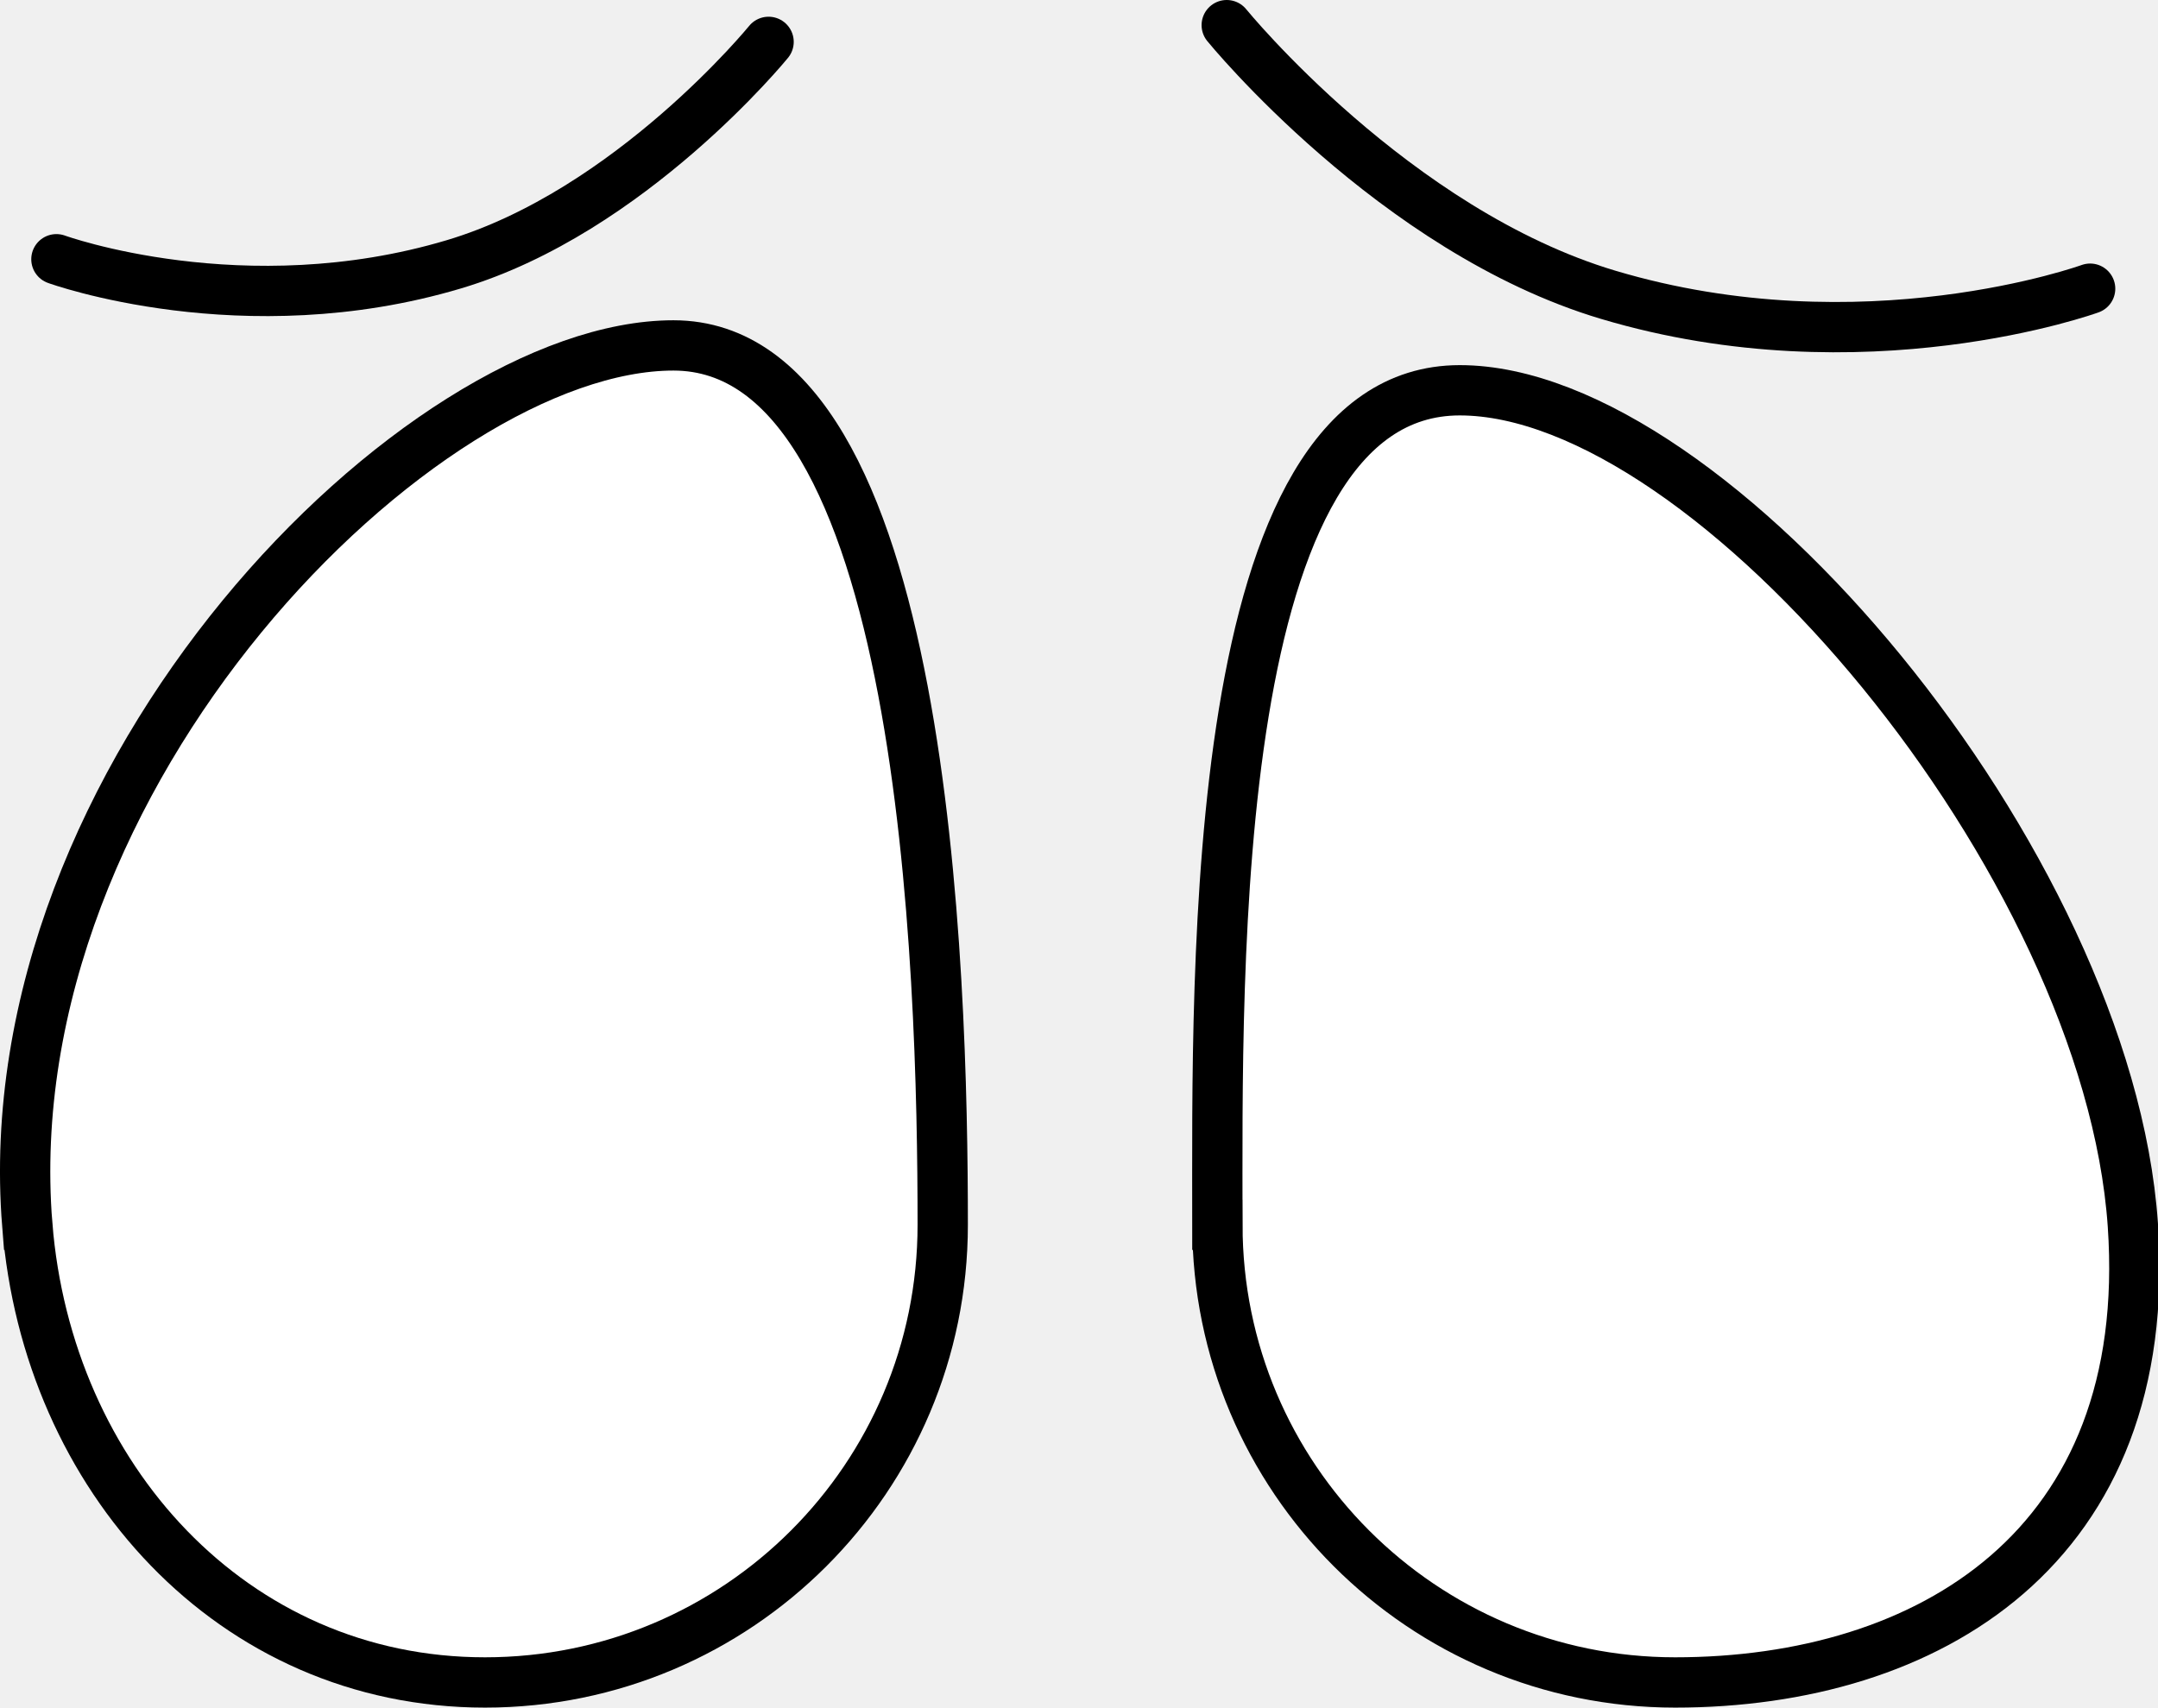
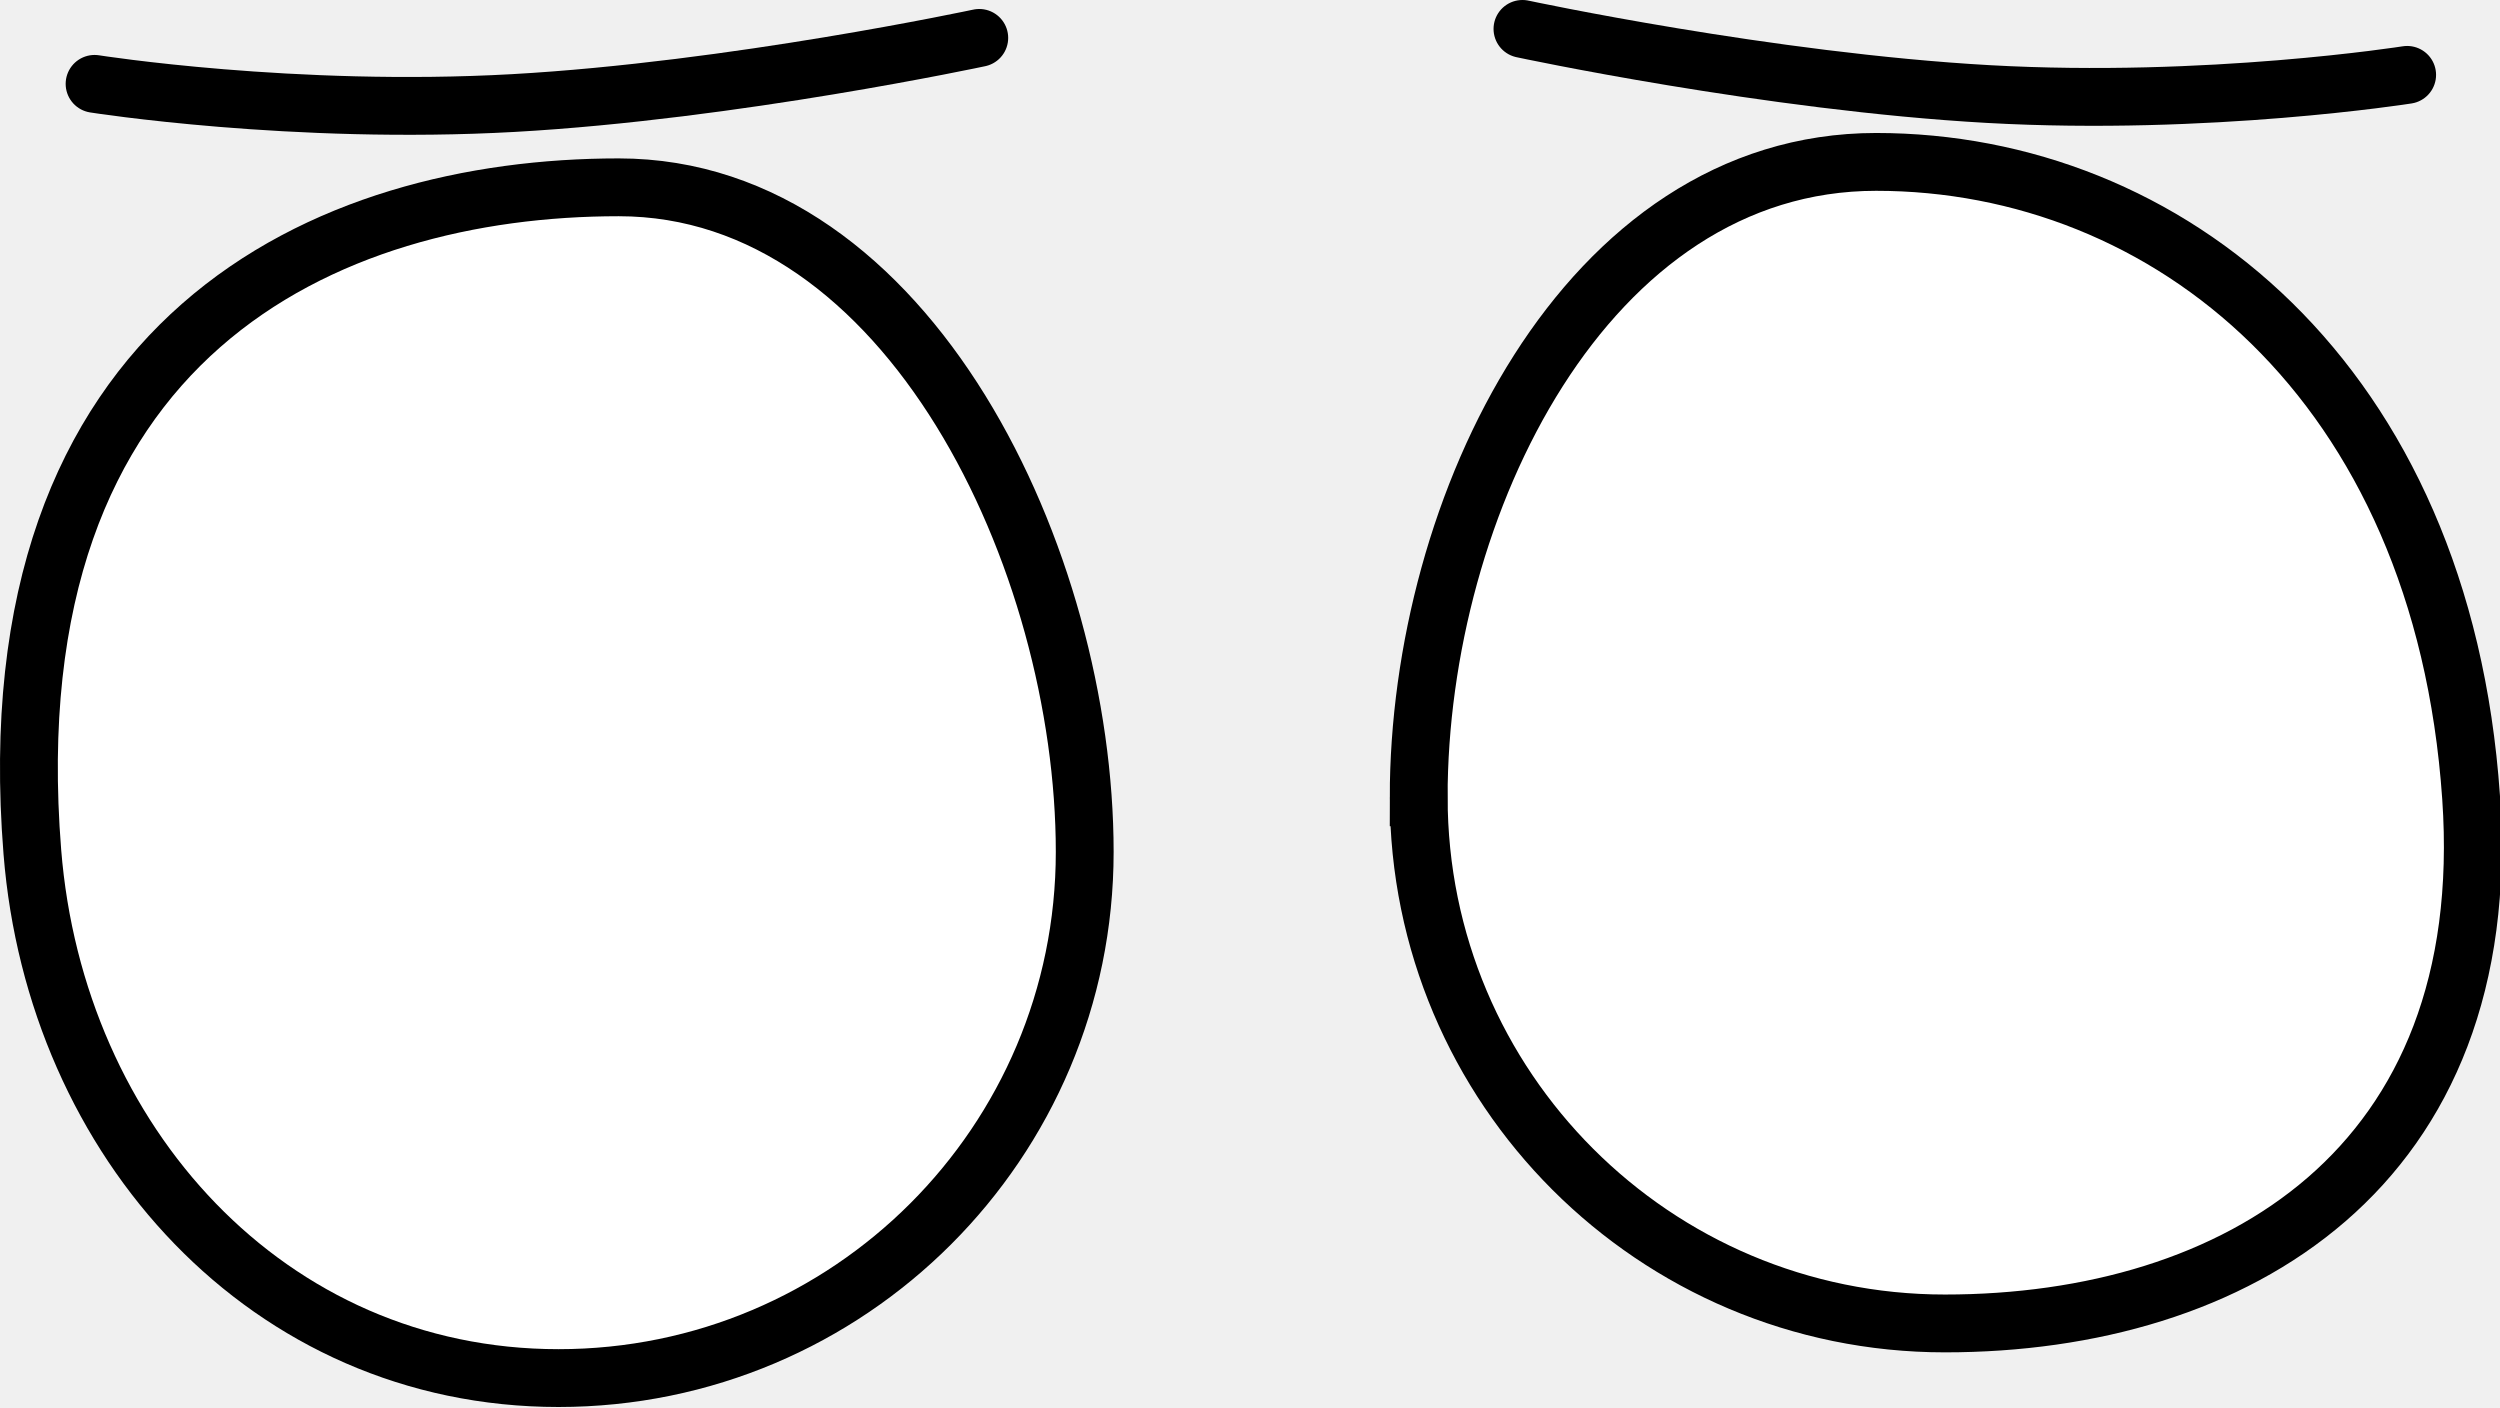
- <svg xmlns="http://www.w3.org/2000/svg" version="1.1" width="85.802" height="67.905" viewBox="0,0,85.802,67.905">
-   <g transform="translate(-197.0692,-139.6792)">
+ <svg xmlns="http://www.w3.org/2000/svg" version="1.1" width="86.467" height="48.664" viewBox="0,0,86.467,48.664">
+   <g transform="translate(-197.0641,-165.2884)">
    <g data-paper-data="{&quot;isPaintingLayer&quot;:true}" fill-rule="nonzero" stroke-linejoin="miter" stroke-miterlimit="10" stroke-dasharray="" stroke-dashoffset="0" style="mix-blend-mode: normal">
      <path d="" fill="#65471b" stroke="none" stroke-width="1" stroke-linecap="butt" />
-       <path d="M245.472,188.385c0,-10.051 -0.415,-33.186 9.636,-33.186c10.051,0 25.769,18.776 26.763,33.186c0.885,12.829 -8.148,18.199 -18.199,18.199c-10.051,0 -18.199,-8.148 -18.199,-18.199z" fill="#ffffff" stroke="#000000" stroke-width="2" stroke-linecap="butt" />
-       <path d="M198.153,188.385c-1.427,-17.901 15.641,-34.97 25.693,-34.97c10.051,0 10.706,24.919 10.706,34.97c0,10.051 -8.148,18.199 -18.199,18.199c-10.051,0 -17.401,-8.18 -18.199,-18.199z" fill="#ffffff" stroke="#000000" stroke-width="2" stroke-linecap="butt" />
-       <path d="M280.173,151.159c0,0 -9.01,3.274 -19.166,0.242c-8.504,-2.538 -15.163,-10.722 -15.163,-10.722" data-paper-data="{&quot;index&quot;:null}" fill="none" stroke="#000000" stroke-width="2" stroke-linecap="round" />
-       <path d="M227.628,141.344c0,0 -5.493,6.75 -12.507,8.844c-8.377,2.501 -15.809,-0.2 -15.809,-0.2" data-paper-data="{&quot;index&quot;:null}" fill="none" stroke="#000000" stroke-width="2" stroke-linecap="round" />
+       <path d="M246.132,192.863c0,-10.051 5.77,-21.975 15.821,-21.975c10.051,0 19.584,7.565 20.578,21.975c0.885,12.829 -8.148,18.199 -18.199,18.199c-10.051,0 -18.199,-8.148 -18.199,-18.199z" fill="#ffffff" stroke="#000000" stroke-width="2" stroke-linecap="butt" />
+       <path d="M198.183,194.753c-1.427,-17.901 10.229,-22.986 20.28,-22.986c10.051,0 16.118,12.935 16.118,22.986c0,10.051 -8.148,18.199 -18.199,18.199c-10.051,0 -17.401,-8.18 -18.199,-18.199z" fill="#ffffff" stroke="#000000" stroke-width="2" stroke-linecap="butt" />
+       <path d="M280.32,167.878c0,0 -6.886,1.089 -14.488,0.663c-7.584,-0.425 -16.111,-2.253 -16.111,-2.253" data-paper-data="{&quot;index&quot;:null}" fill="none" stroke="#000000" stroke-width="2" stroke-linecap="round" />
+       <path d="M230.934,166.599c0,0 -8.527,1.828 -16.111,2.253c-7.602,0.426 -14.488,-0.663 -14.488,-0.663" data-paper-data="{&quot;index&quot;:null}" fill="none" stroke="#000000" stroke-width="2" stroke-linecap="round" />
    </g>
  </g>
</svg>
